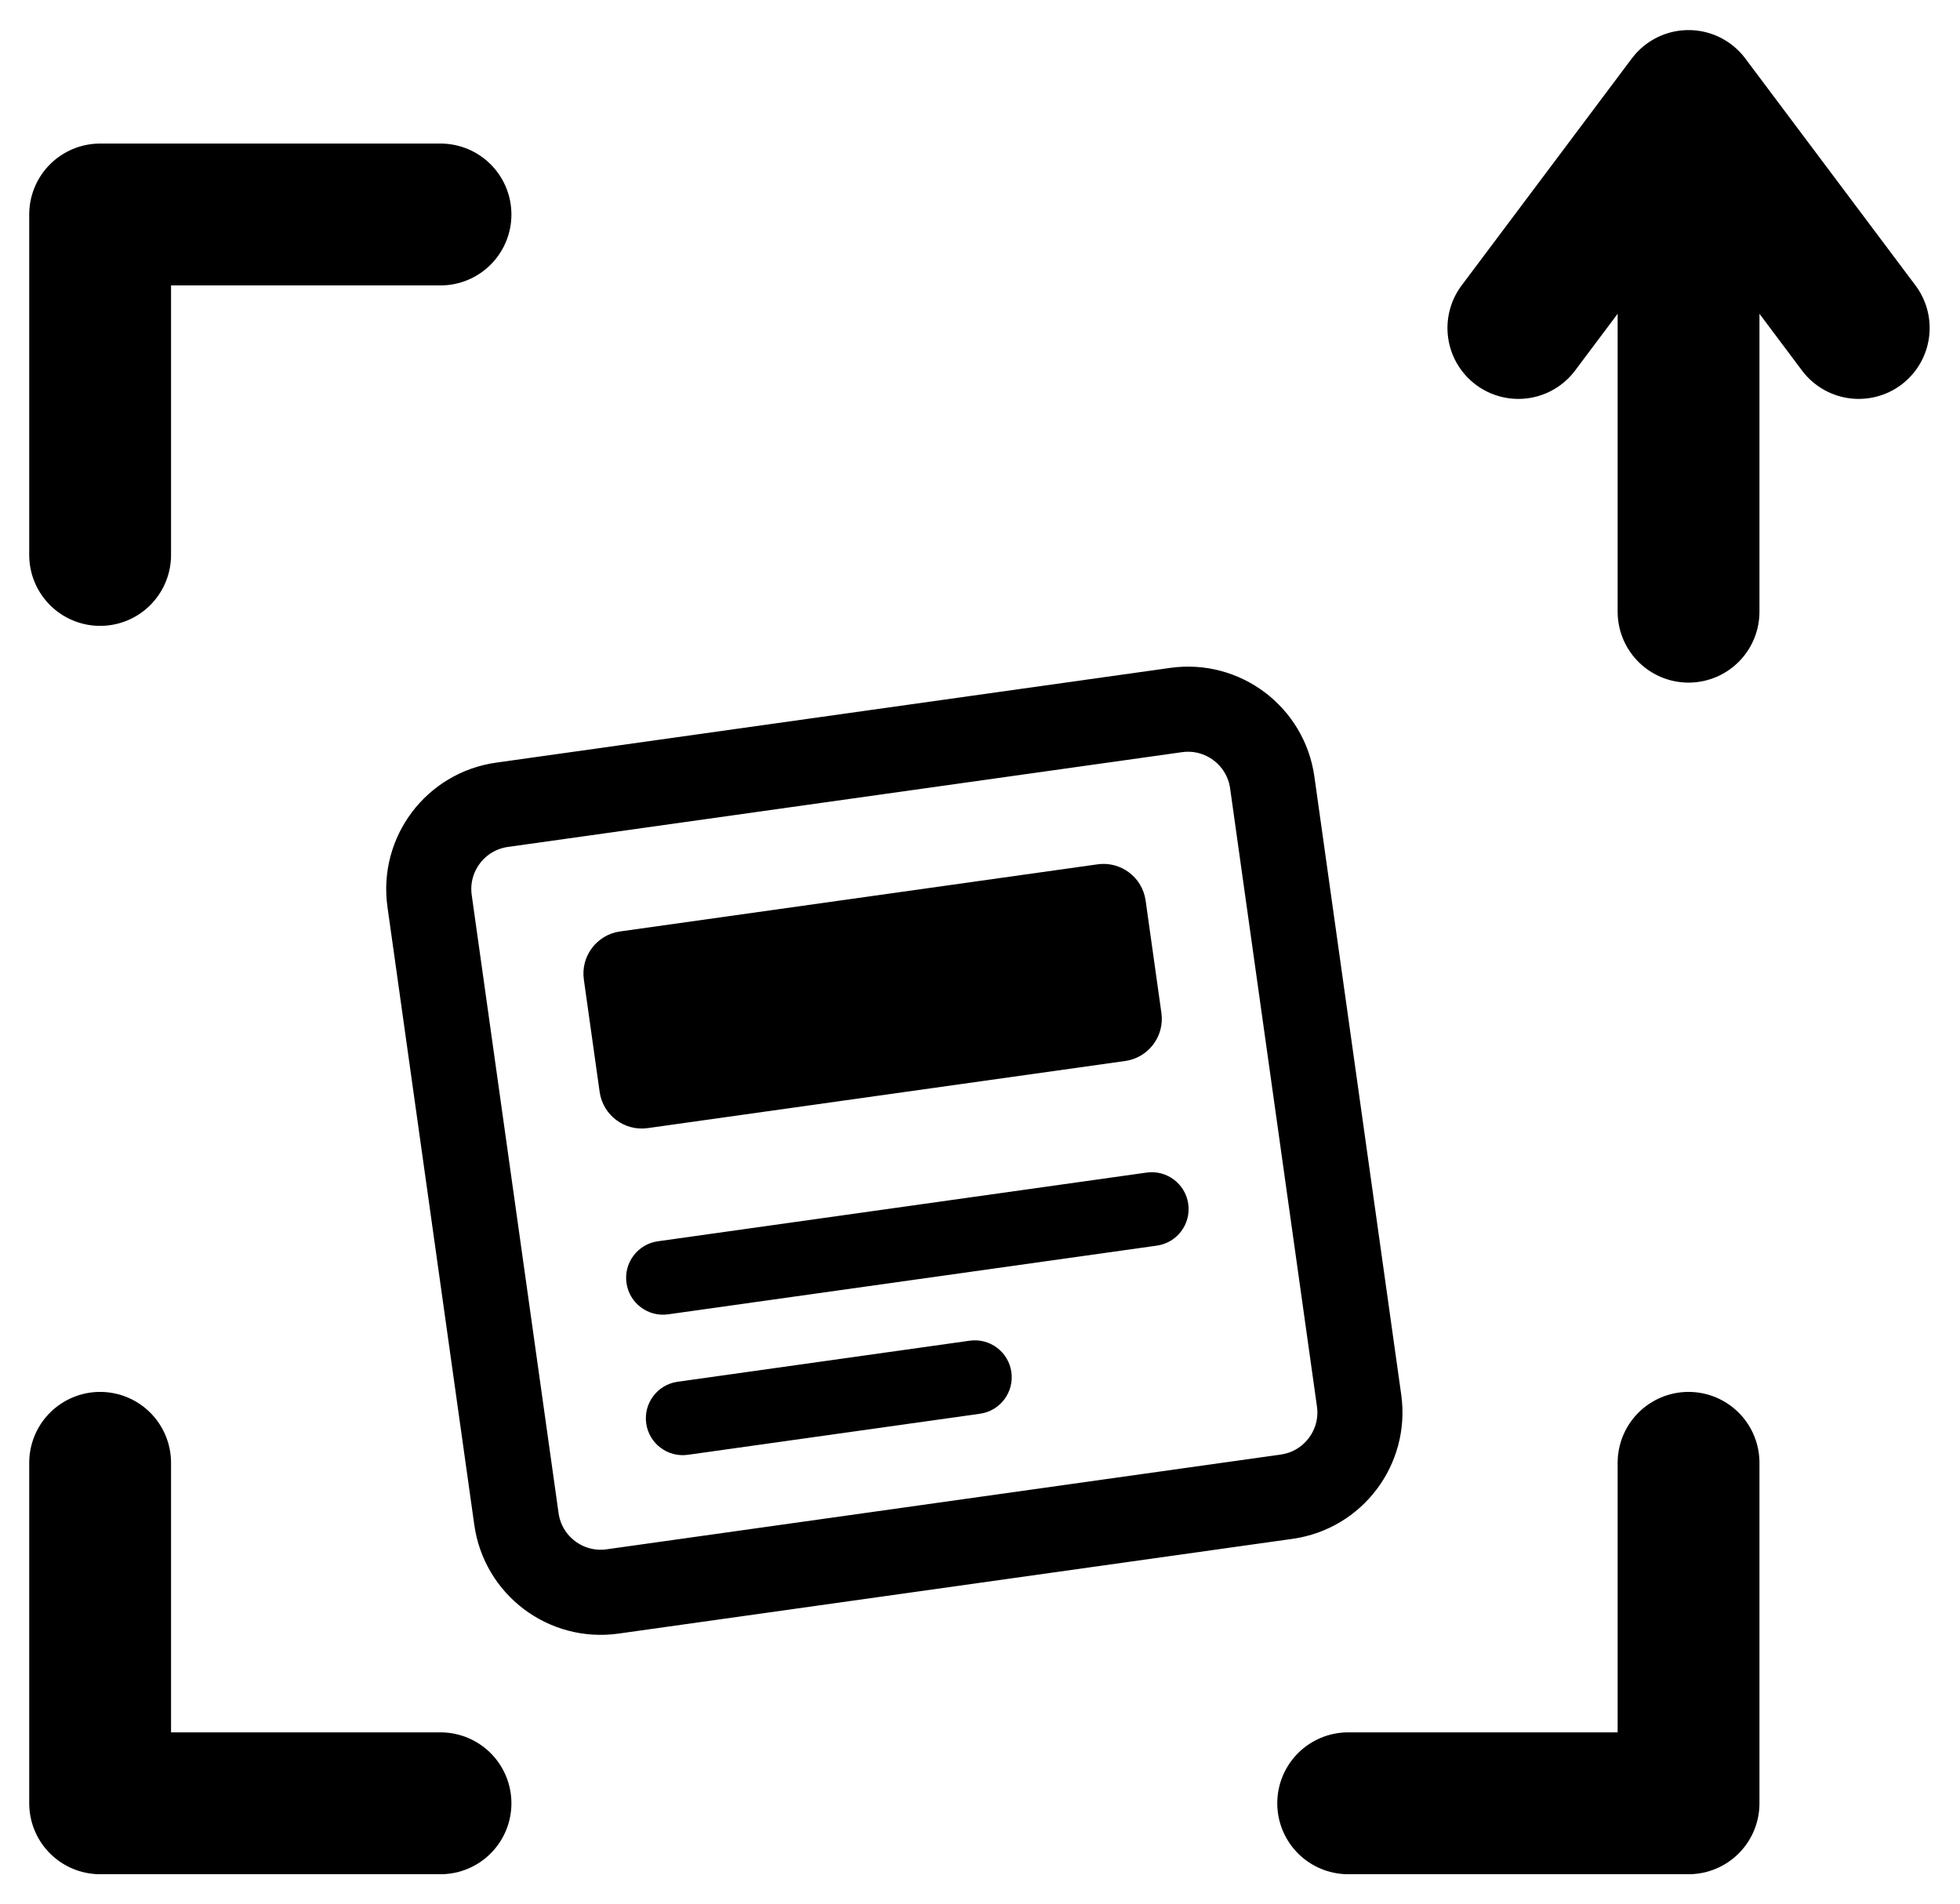
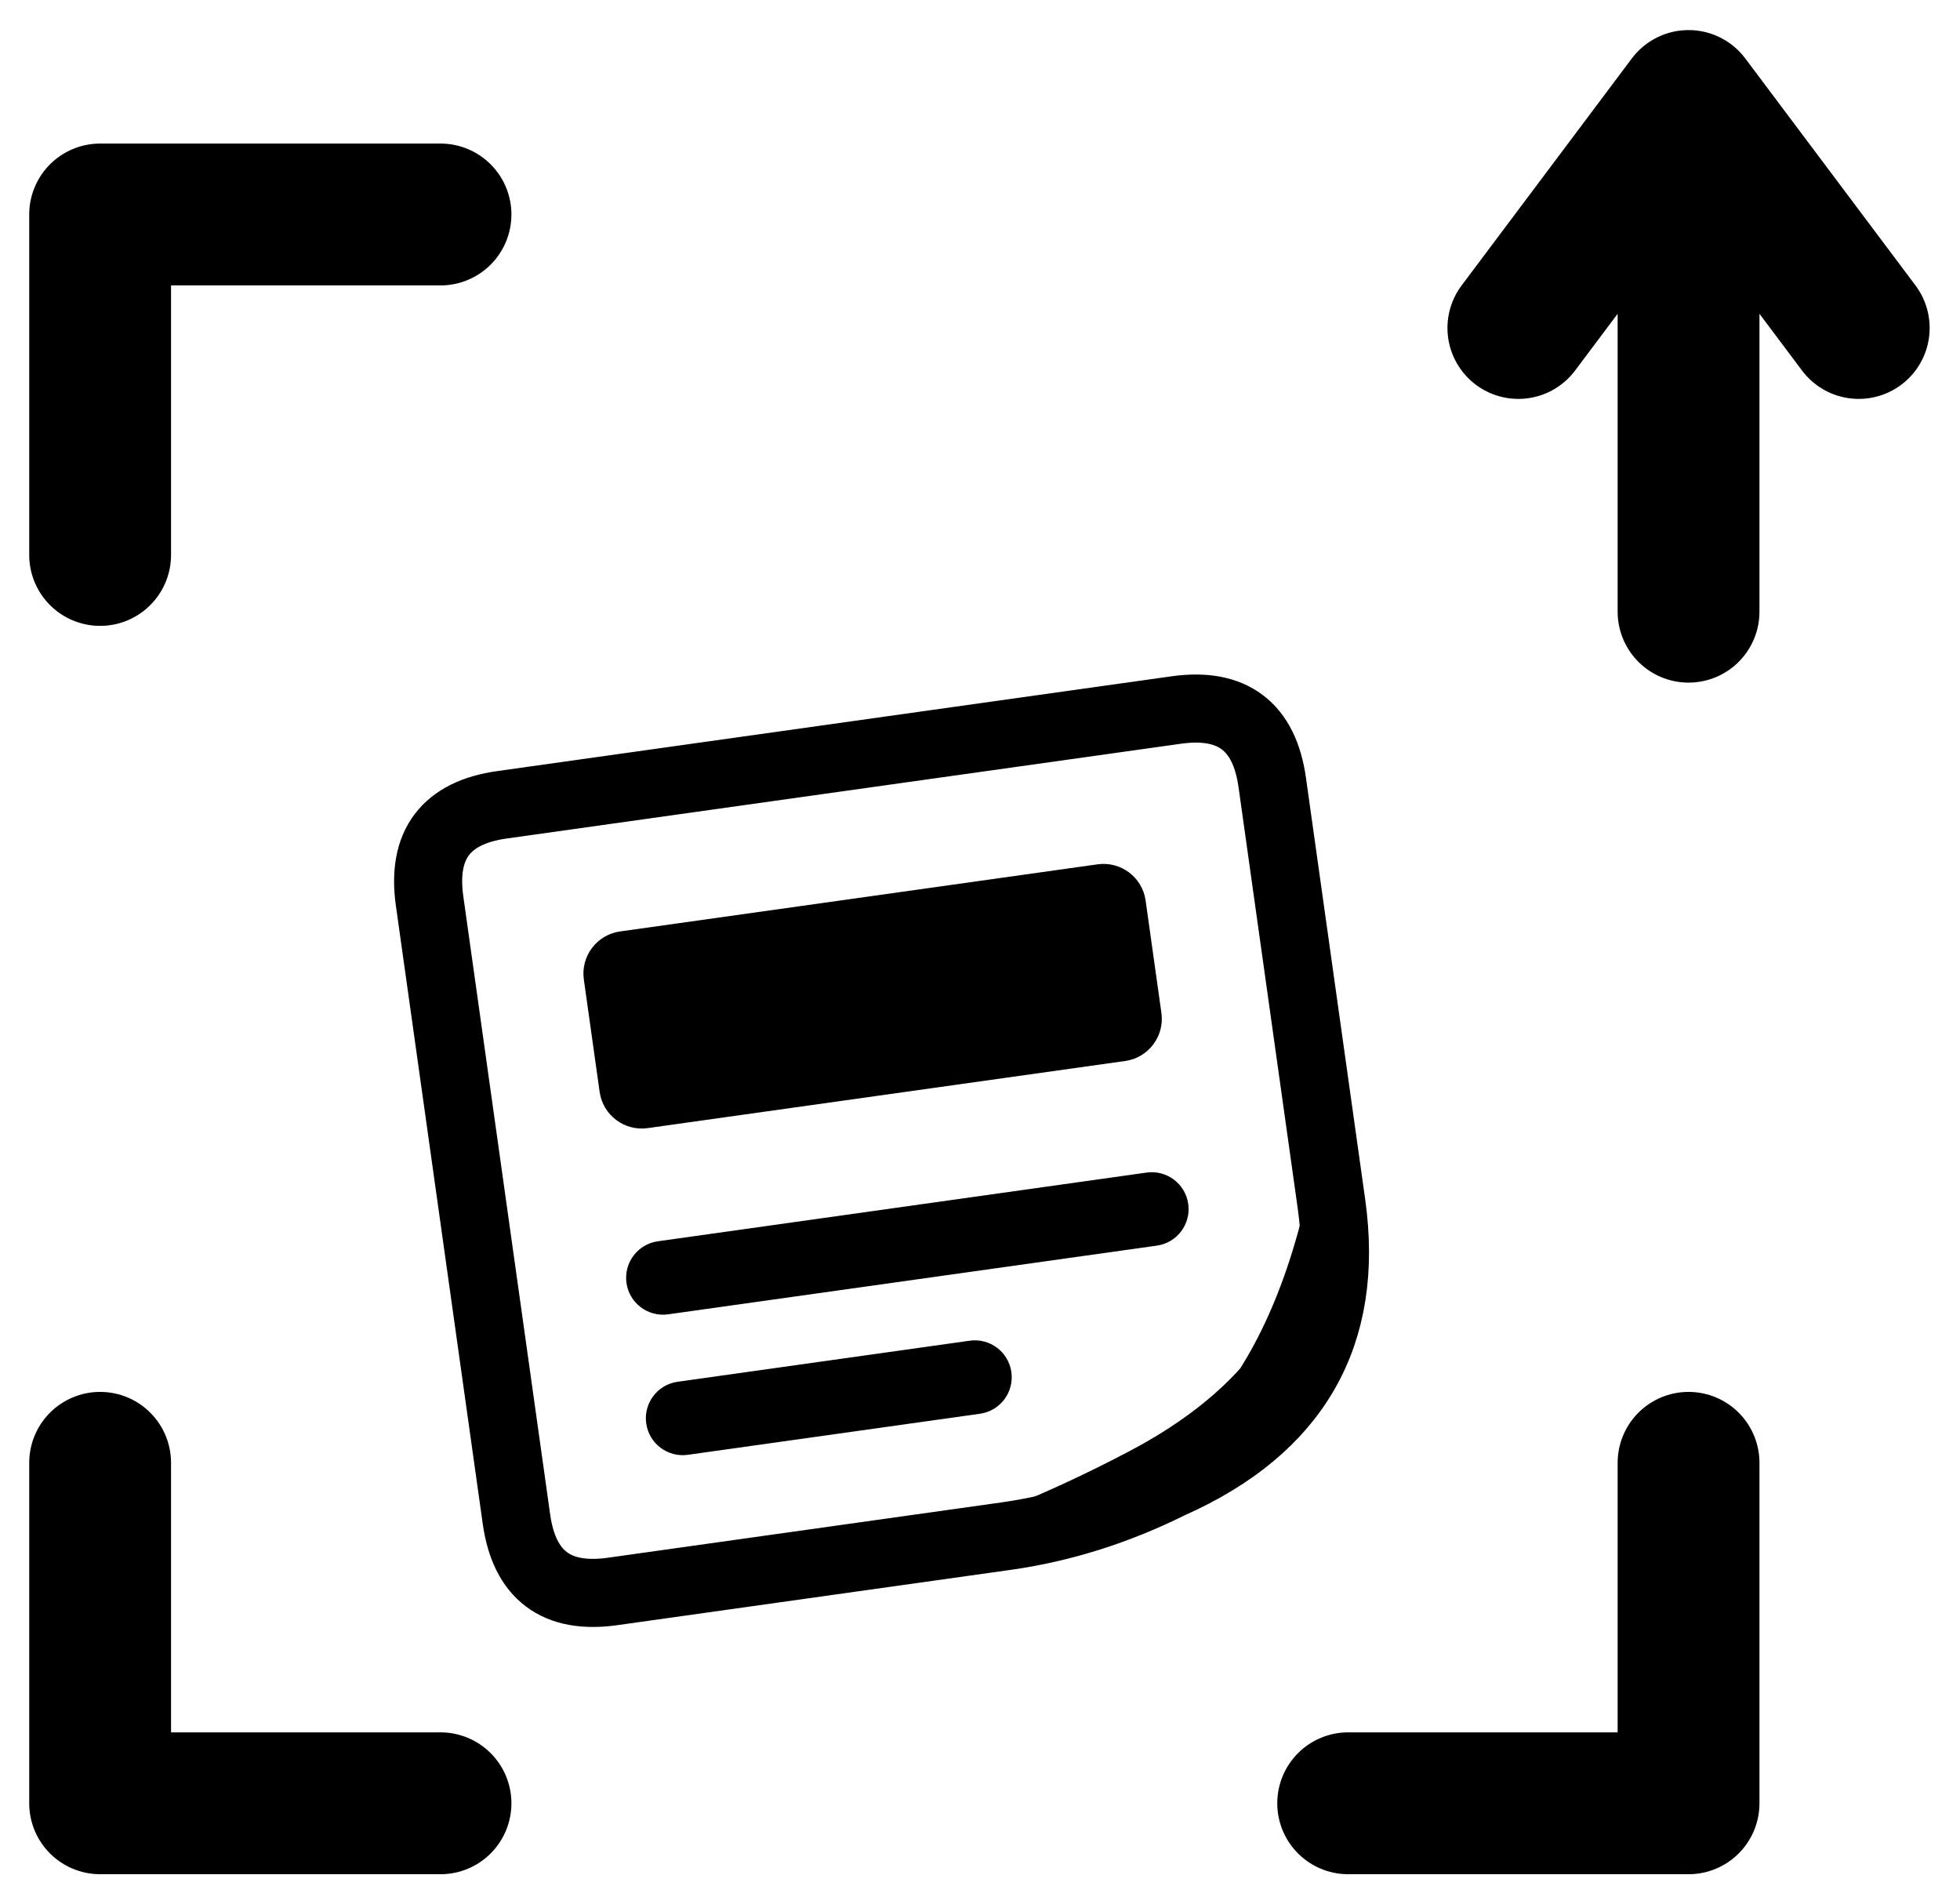
<svg xmlns="http://www.w3.org/2000/svg" width="69.1" height="67.09" viewBox="16.47 12.44 69.1 67.09" role="img" aria-label="Posters Up">
  <g fill="none" stroke="currentColor" stroke-width="5" stroke-linecap="round" stroke-linejoin="round">
    <path d="M20 32 V20 H32" />
    <path d="M20 64 V76 H32" />
    <path d="M64 76 H76 V64" />
    <path d="M76 34 V17 M70 24 L76 16 L82 24" />
  </g>
  <g transform="rotate(-8 48 53)">
-     <rect x="33" y="39" width="30" height="28" rx="3" fill="none" stroke="currentColor" stroke-width="3" />
+     <path d="M36 39 H60 Q63 39 63 42 V57 Q63 64 56 66 Q53 67 50 67 H36 Q33 67 33 64 V42 Q33 39 36 39 Z" fill="none" stroke="currentColor" stroke-width="2.4" stroke-linejoin="round" />
+     <path d="M50 67 Q59 67.5 63 57 Q62 63 55 65.5 Q52.5 66.4 50 67 Z" fill="none" stroke="currentColor" stroke-width="1.8" stroke-linejoin="round" />
    <rect x="38" y="44" width="20" height="7" rx="1.5" fill="currentColor" />
    <rect x="38" y="55" width="20" height="2.6" rx="1.3" fill="currentColor" />
    <rect x="38" y="60" width="13" height="2.6" rx="1.3" fill="currentColor" />
  </g>
</svg>
